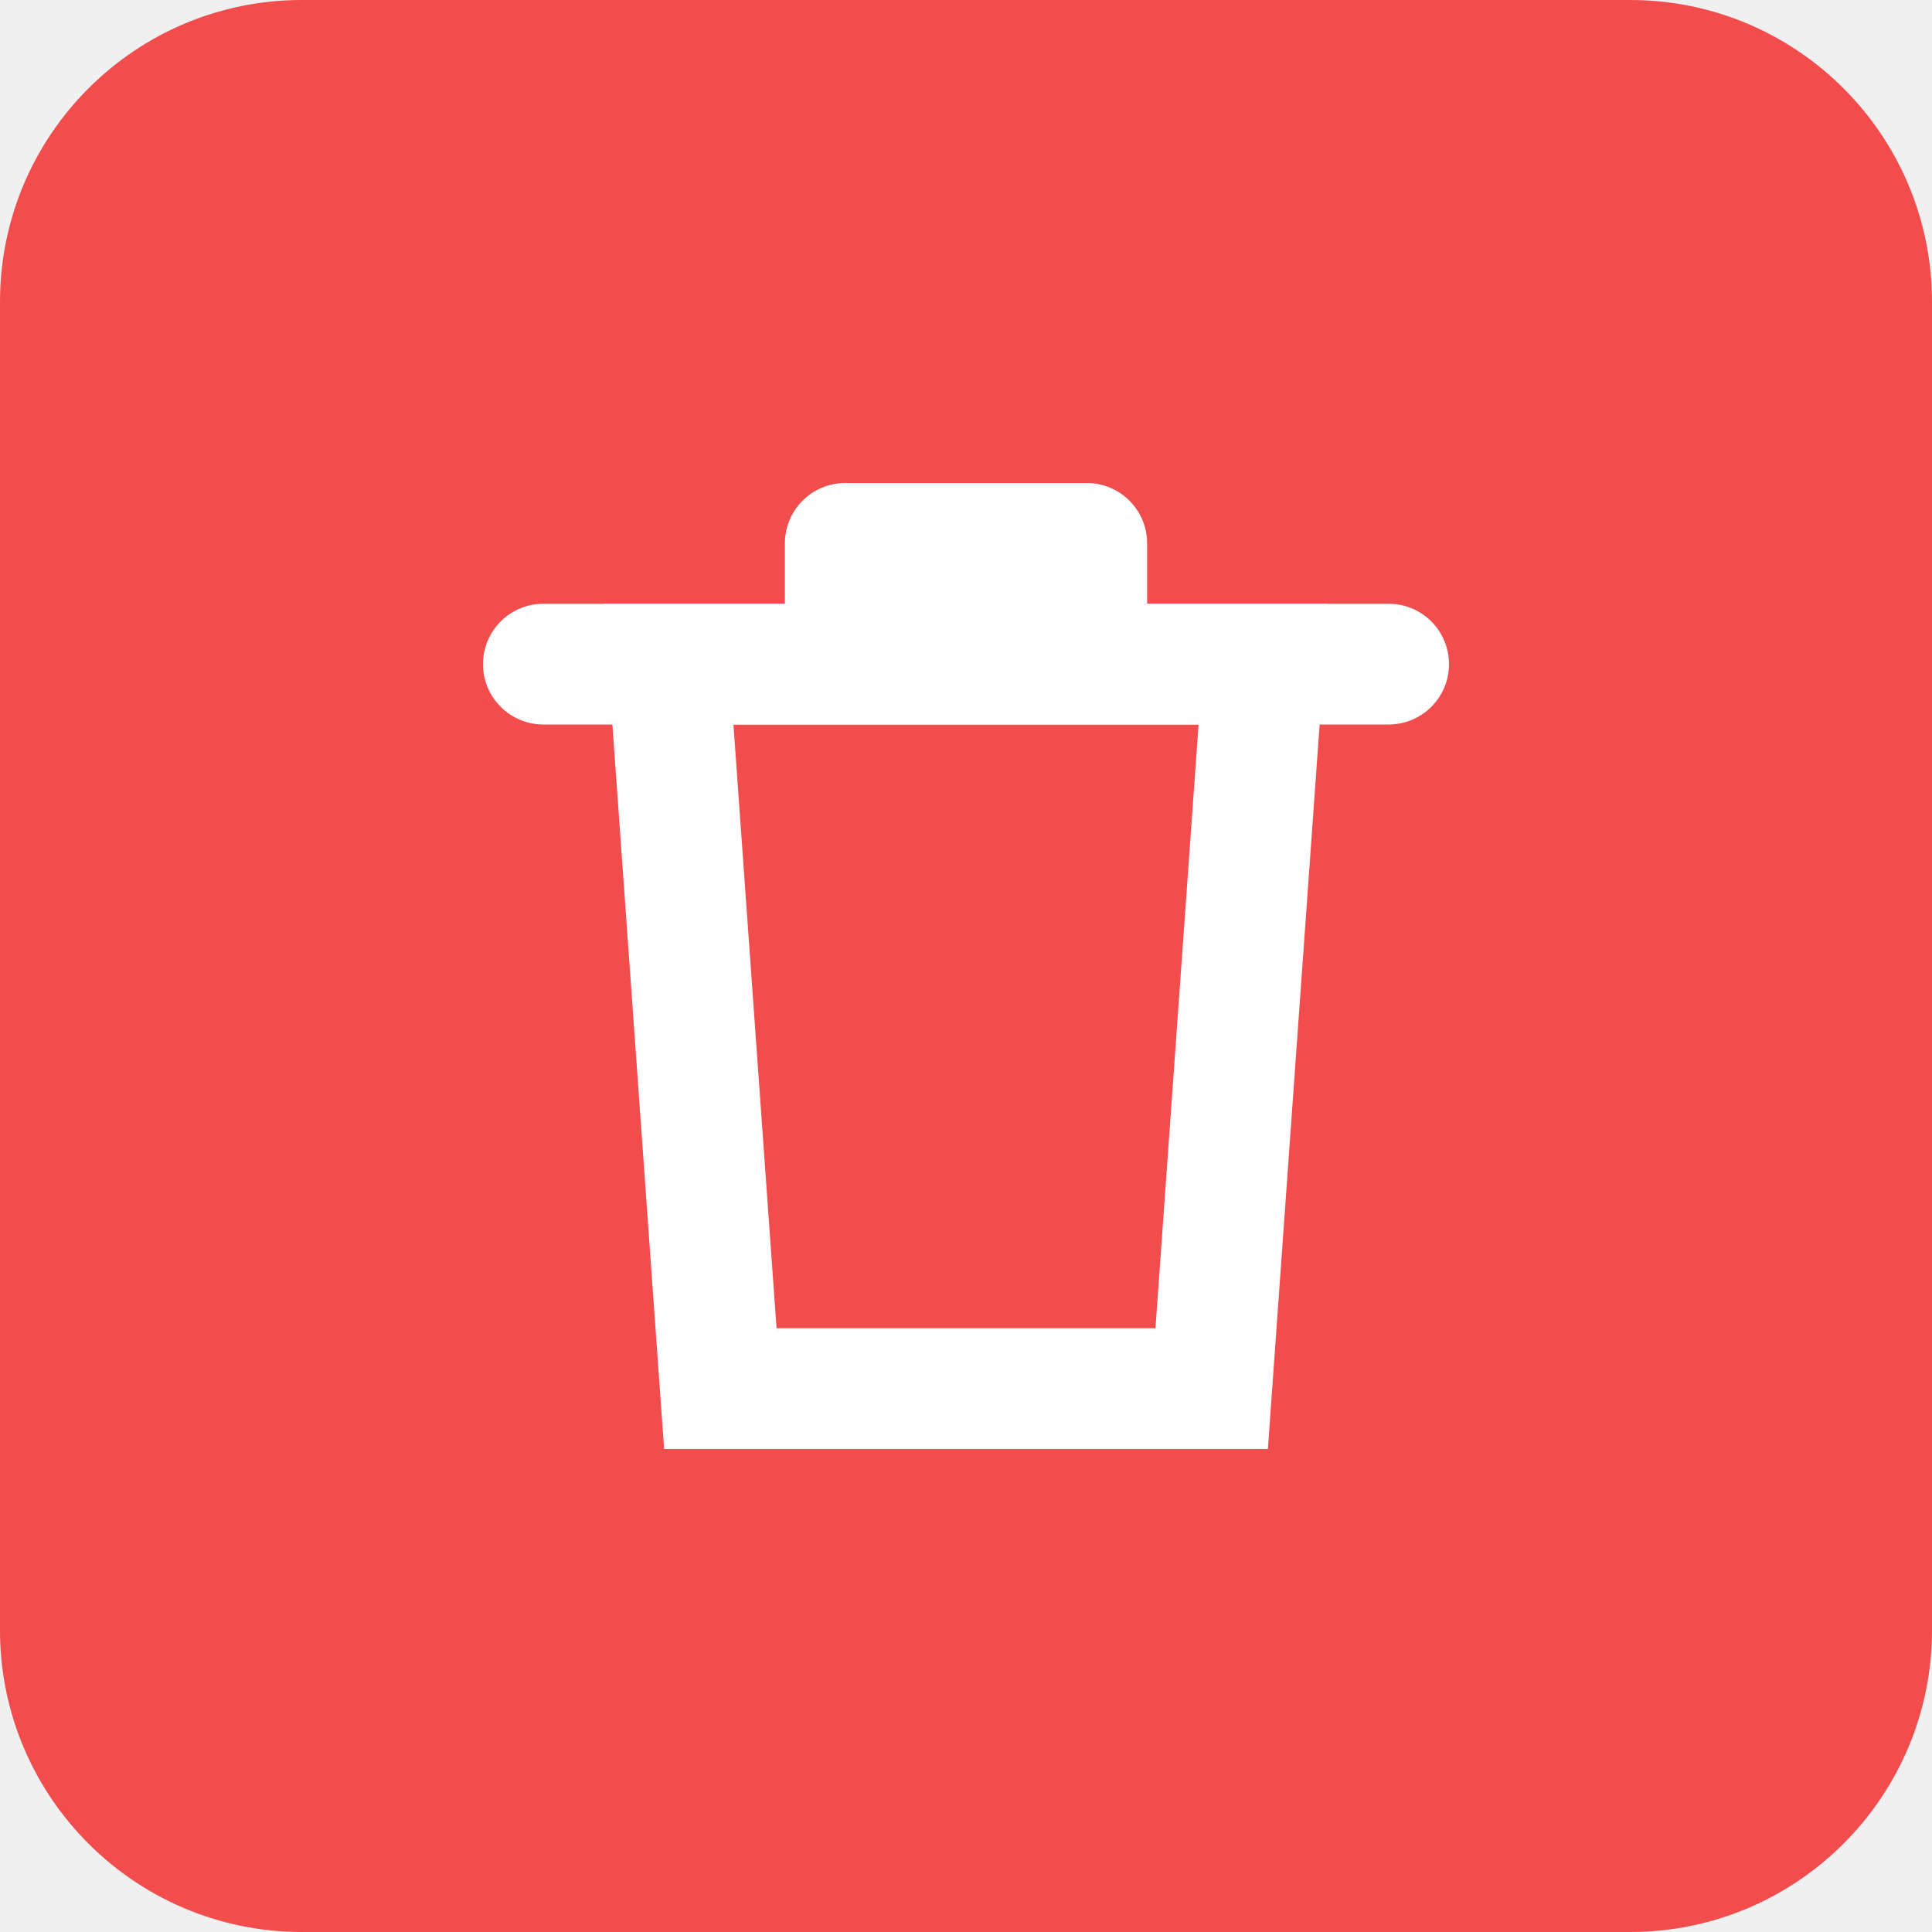
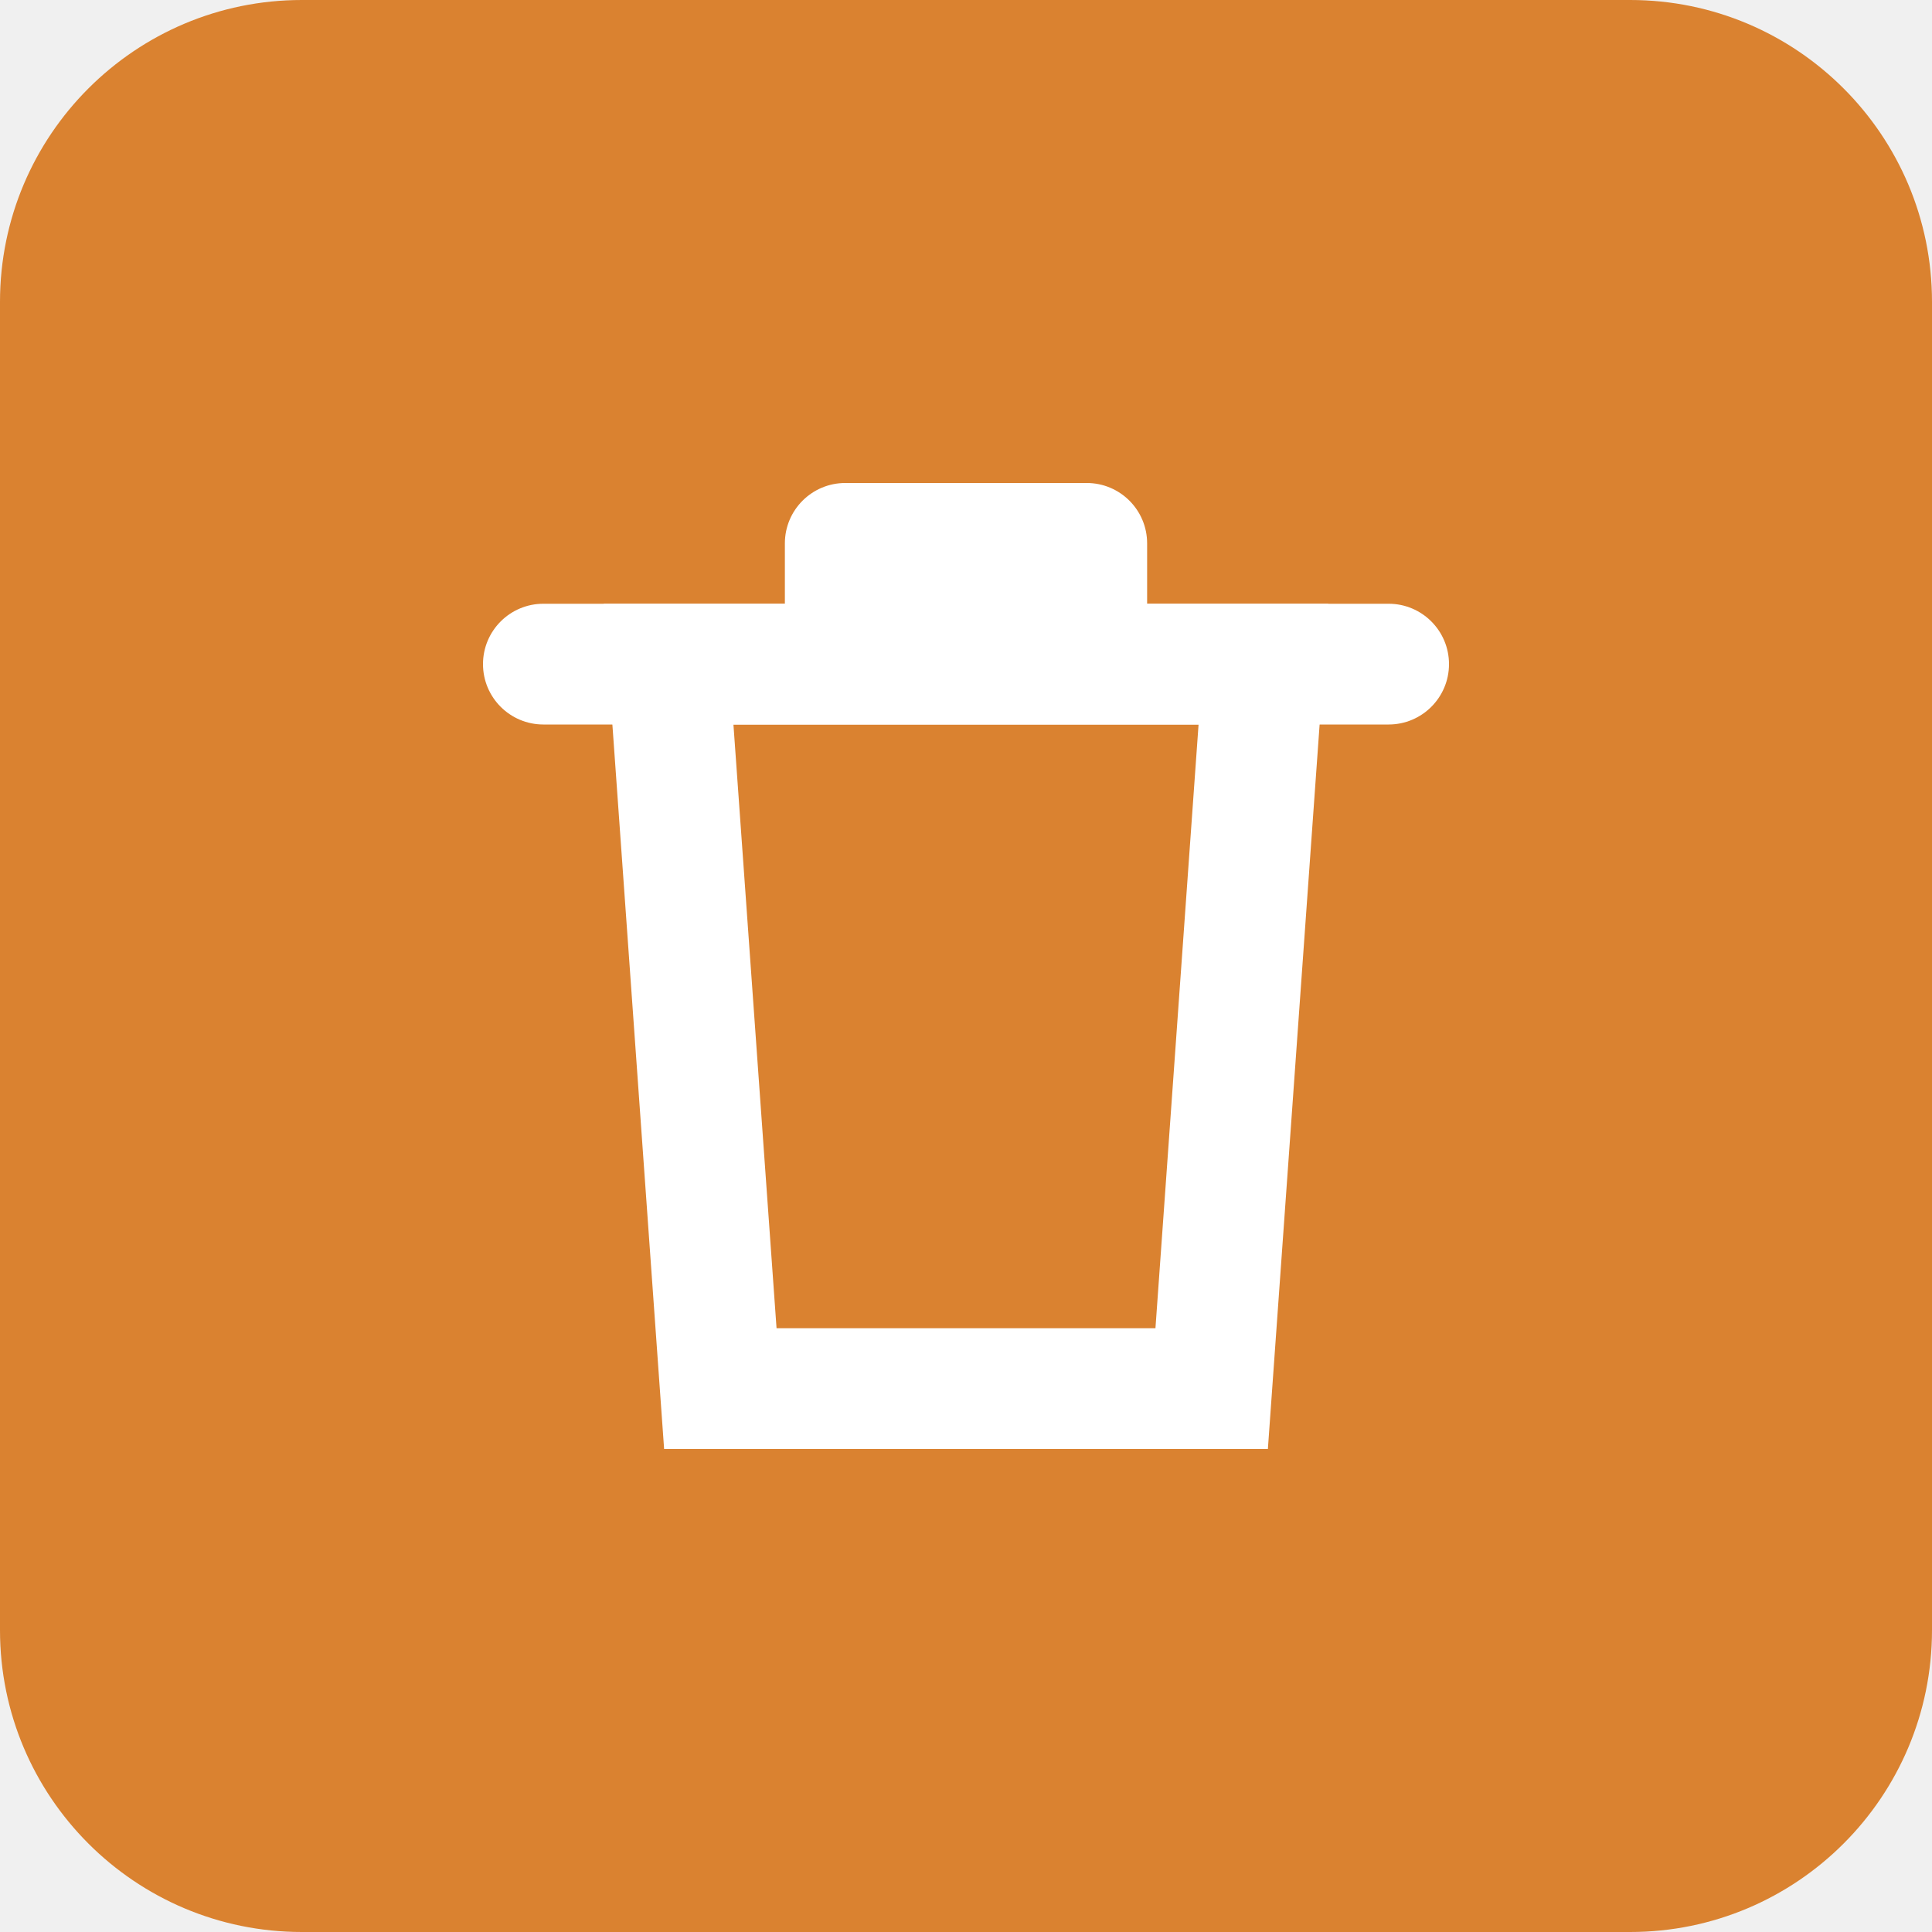
<svg xmlns="http://www.w3.org/2000/svg" width="32" height="32" viewBox="0 0 32 32" fill="none">
-   <rect width="32" height="32" rx="5" fill="#F34C4C" />
+   <rect width="32" height="32" rx="5" fill="#DA8230" />
  <rect x="8" y="10" width="16" height="2" rx="1" fill="white" />
  <path d="M11.074 11L20.926 11L20.069 23L11.931 23L11.074 11Z" stroke="white" stroke-width="2" />
  <rect x="13" y="8" width="6" height="3" rx="1" fill="white" />
</svg>
